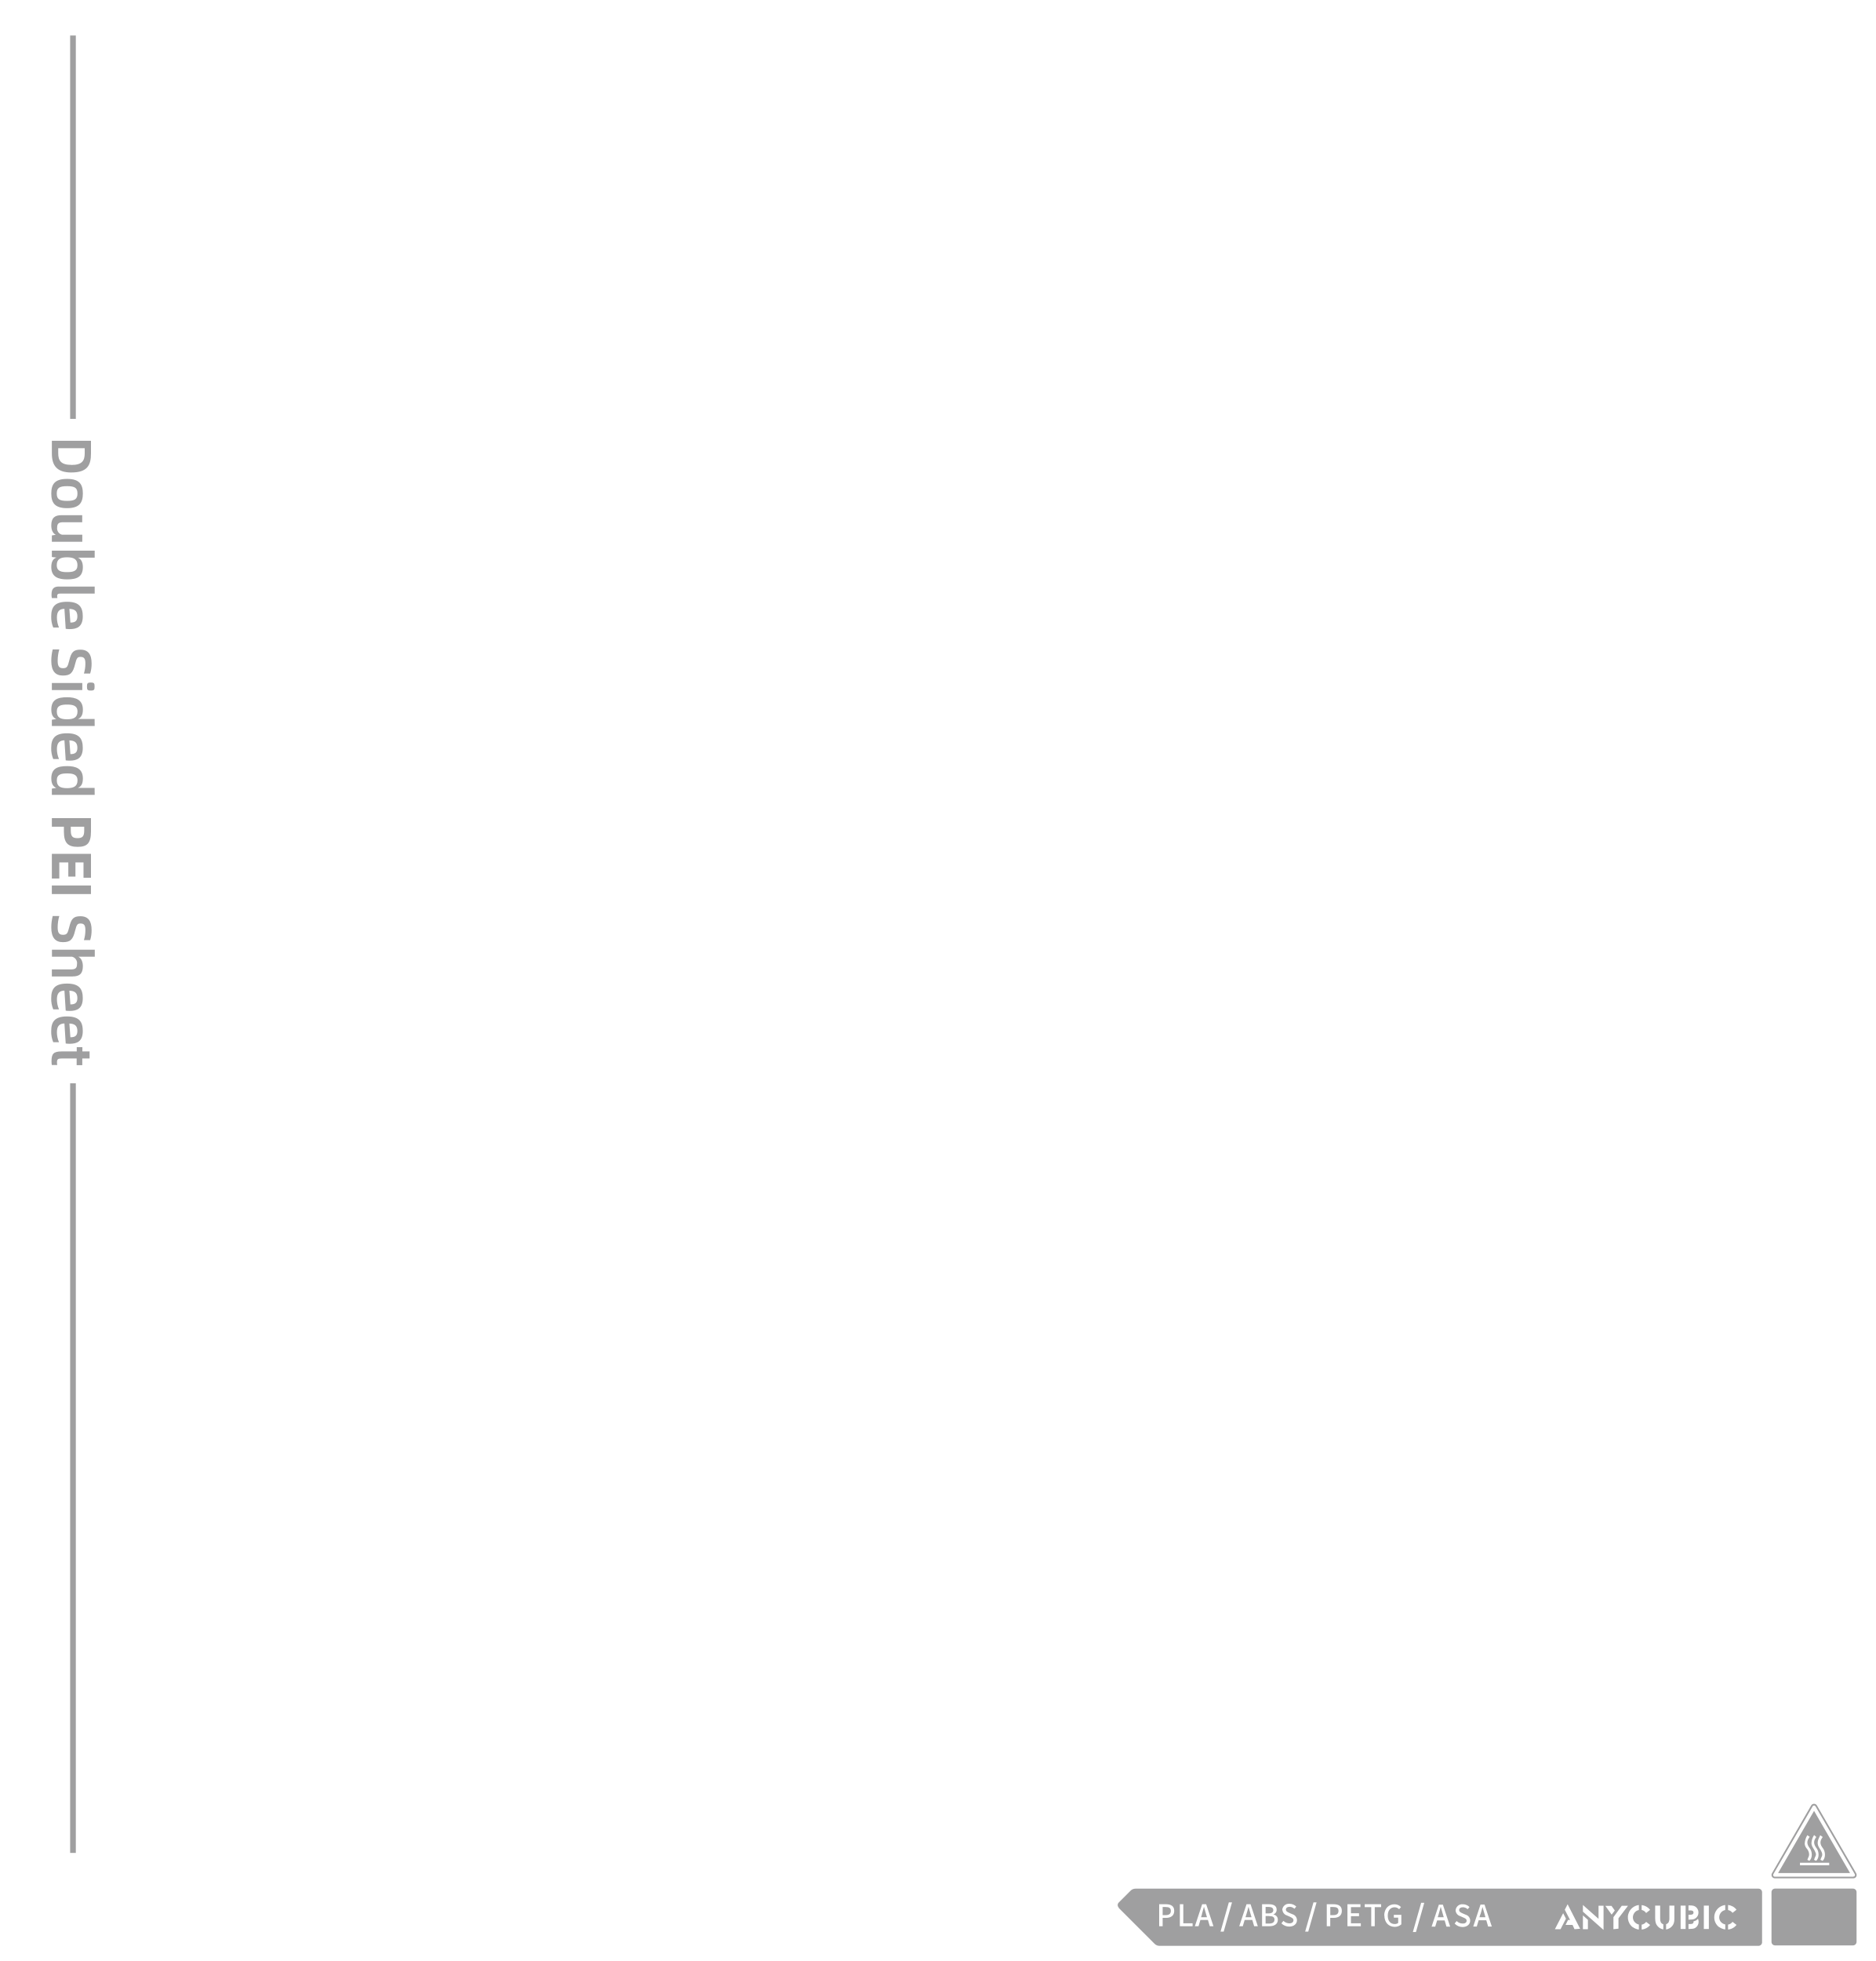
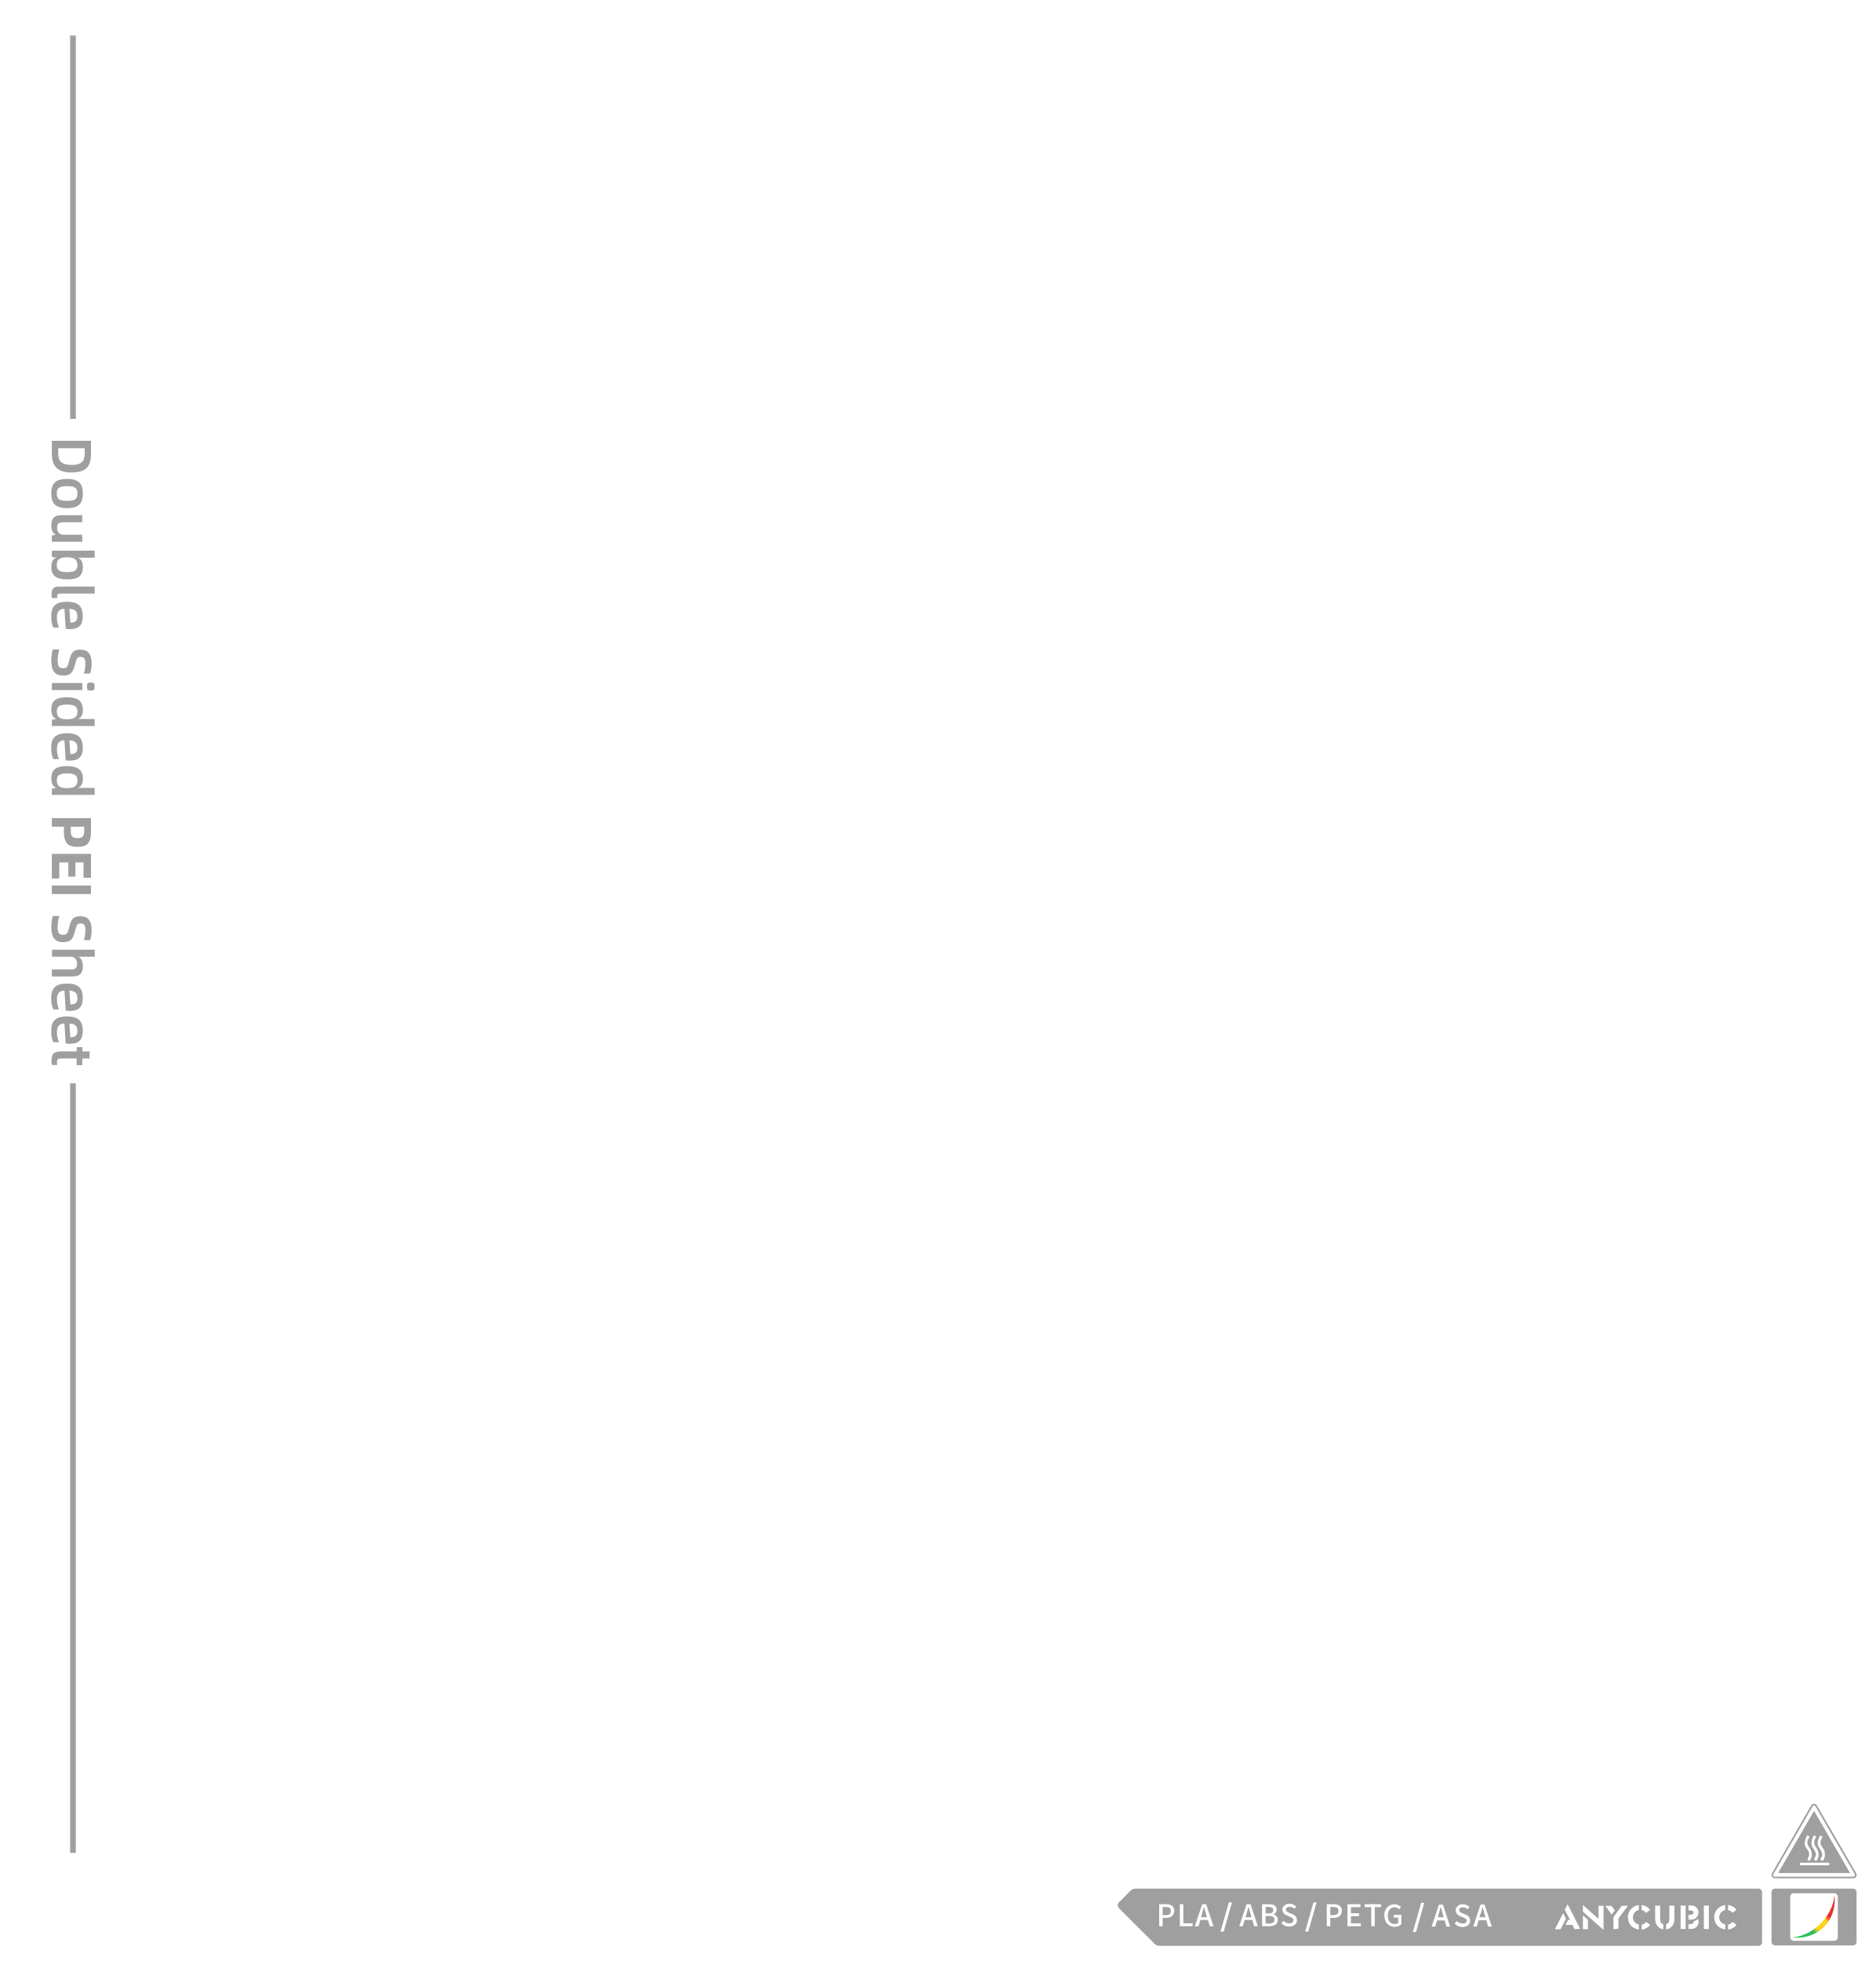
<svg xmlns="http://www.w3.org/2000/svg" id="a" width="749" height="783" viewBox="0 0 749 783">
-   <path d="M30.28,432.56h-2.27v307.28h2.27v-307.28ZM30.28,14.17h-2.27v153.07h2.27V14.17ZM28.52,188.66c-6,0-7.81-3-7.81-7.59v-5.07h15.62v5.06c0,4.55-1.31,7.59-7.81,7.59M28.52,185.65c4.34,0,5.31-1.76,5.31-4.68v-2h-10.58v2c0,3,1.15,4.65,5.27,4.65v.03ZM26.79,191.22c4.9,0,6.3,2.14,6.3,5.83s-1.4,5.85-6.3,5.85-6.31-2.14-6.31-5.85,1.4-5.83,6.31-5.83ZM26.79,200c3.15,0,4.14-.75,4.14-2.95s-1-2.93-4.14-2.93-4.12.74-4.12,2.93.96,2.95,4.12,2.95ZM32.86,216.31h-12.15v-2.52l1.55-.25c-1.3-.7-1.78-2.07-1.78-3.76,0-3.06,1.49-4.07,4-4.07h8.35v2.81h-7.51c-1.69,0-2.5.38-2.5,2.12-.09.63.07,1.27.42,1.8.36.53.9.9,1.52,1.06h8.1v2.81ZM26.79,231.34c-3.45,0-6.31-.92-6.31-4.91,0-2.32.81-3.33,2.07-3.8l-1.84-.23v-2.54h17.1v2.81h-6.66c1.08.5,1.94,1.56,1.94,3.76,0,4-2.5,4.91-6.3,4.91ZM26.79,228.44c2.34,0,4.14-.36,4.14-2.77s-1.53-3.15-4.14-3.15-4.12.67-4.12,3.15,1.93,2.77,4.12,2.77ZM23.54,234.22h14.27v2.78h-13.59c-1.13,0-1.4.29-1.4,1.06,0,.25.03.5.09.74h-2.2c-.1-.44-.14-.9-.14-1.35,0-2.39.9-3.26,3-3.26M26.24,251.09l-.51-8c-2,.06-3,1-3,3.48,0,1.38.28,2.74.83,4h-2.3c-.58-1.41-.86-2.93-.81-4.46,0-3.69,1.4-5.83,6.3-5.83s6.31,2.14,6.31,5.83c0,4.21-2.39,5.09-5.25,5.09-.54,0-1.07-.04-1.6-.12M28.11,248.58c1.5,0,2.79-.31,2.79-2.47s-1.08-2.9-3.2-3l.41,5.47ZM21.05,259.3h2.63c-.43,1.46-.65,2.98-.65,4.5,0,2.16.54,3,2.11,3s1.89-.52,2.52-3.08c.79-3.29,1.67-4.32,4.44-4.32,3.17,0,4.48,1.93,4.48,5.53.02,1.36-.17,2.71-.57,4h-2.5c.38-1.26.58-2.58.59-3.9,0-1.89-.38-2.74-1.94-2.74-1.17,0-1.55.36-2.16,2.83-.87,3.65-1.93,4.62-4.9,4.62s-4.62-1.78-4.62-5.86c0-1.55.19-3.09.57-4.59M32.86,275.53h-12.15v-2.82h12.15v2.82ZM36.26,272.53c1.37,0,1.51.34,1.51,1.6s-.14,1.6-1.51,1.6-1.53-.34-1.53-1.6.18-1.6,1.53-1.6ZM37.81,289.88h-17.1v-2.5l1.78-.27c-1.17-.47-2-1.59-2-3.78,0-4,2.5-4.93,6.31-4.93,3.42,0,6.3,1,6.3,4.93,0,2.28-.77,3.27-2,3.76h6.68l.03,2.79ZM26.81,287.2c2.47,0,4.14-.65,4.14-3.1s-2-2.77-4.14-2.77c-2.34,0-4.12.34-4.12,2.77s1.48,3.1,4.1,3.1h.02ZM26.24,303.59l-.51-8c-2,.07-3,1.06-3,3.49,0,1.38.28,2.74.83,4h-2.3c-.58-1.41-.86-2.93-.81-4.46,0-3.69,1.4-5.83,6.3-5.83s6.31,2.14,6.31,5.83c0,4.21-2.39,5.09-5.25,5.09-.54,0-1.07-.04-1.6-.11M28.11,301.1c1.5,0,2.79-.32,2.79-2.48s-1.08-2.9-3.2-3l.41,5.48ZM37.81,317.38h-17.1v-2.5l1.78-.27c-1.17-.47-2-1.6-2-3.78,0-4,2.5-4.93,6.31-4.93,3.42,0,6.3.94,6.3,4.93,0,2.27-.77,3.26-2,3.76h6.68l.03,2.79ZM26.81,314.7c2.47,0,4.14-.65,4.14-3.11s-2-2.77-4.14-2.77c-2.34,0-4.12.34-4.12,2.77s1.48,3.11,4.1,3.11h.02ZM36.33,326.67v5.33c0,4.68-1.53,6.14-5.31,6.14-4.08,0-5.5-1.75-5.5-6.14v-1.91h-4.81v-3.42h15.62ZM28.27,331.55c0,2.32.61,3.11,2.68,3.11s2.68-.81,2.68-3.11v-1.46h-5.36v1.46ZM23.68,350.79h-2.97v-9.86h15.62v9.54h-2.98v-6.12h-3.22v5.67h-2.85v-5.67h-3.6v6.44ZM36.32,353.57h-15.62v3.42h15.62v-3.42ZM21.05,365.75h2.63c-.43,1.46-.65,2.98-.65,4.5,0,2.16.54,3,2.11,3s1.89-.52,2.52-3.09c.79-3.28,1.67-4.32,4.44-4.32,3.17,0,4.48,1.94,4.48,5.54.02,1.35-.17,2.7-.57,4h-2.5c.38-1.26.58-2.57.59-3.89,0-1.89-.38-2.75-1.94-2.75-1.17,0-1.55.36-2.16,2.84-.87,3.64-1.93,4.61-4.9,4.61s-4.62-1.78-4.62-5.85c0-1.55.19-3.09.57-4.59ZM29,389.89h-8.29v-2.81h7.54c1.71,0,2.5-.4,2.5-2.09.11-.66-.04-1.34-.41-1.89-.37-.56-.94-.95-1.59-1.11h-8v-2.79h17.1v2.8h-6.56c1.28.67,1.8,2.16,1.8,3.82,0,3.09-1.49,4.05-4.05,4.05M26.24,403.53l-.51-8c-2,.07-3,1.06-3,3.49,0,1.38.28,2.74.83,4h-2.3c-.58-1.41-.86-2.93-.81-4.46,0-3.69,1.4-5.83,6.3-5.83s6.31,2.14,6.31,5.83c0,4.21-2.39,5.09-5.25,5.09-.54,0-1.07-.03-1.6-.11M28.11,401.04c1.5,0,2.79-.32,2.79-2.48s-1.08-2.9-3.2-3l.41,5.48ZM26.24,416.65l-.51-8c-2,.07-3,1.06-3,3.49,0,1.38.28,2.74.83,4h-2.3c-.58-1.41-.86-2.93-.81-4.46,0-3.69,1.4-5.83,6.3-5.83s6.31,2.14,6.31,5.83c0,4.21-2.39,5.09-5.25,5.09-.54,0-1.07-.04-1.6-.11M28.11,414.16c1.5,0,2.79-.32,2.79-2.48s-1.08-2.9-3.2-3l.41,5.48ZM30.61,422.63h-5.85c-1.58,0-2,.27-2,1.51-.01.37.02.74.11,1.1h-2.18c-.08-.5-.12-1-.12-1.51,0-2.9.77-3.91,4-3.91h6.08v-1.69h2.25v1.69h2.88v2.81h-2.92v2.68h-2.25v-2.68ZM721.8,742.52c.28-1.09.76-1.09.64-2.46-.12-.77-.47-1.49-1-2.06-.43-.52-.69-1.16-.74-1.83.06-1.18.4-2.32,1-3.34v-.09l1,.69-.06.07c-1.25,1.67-1.13,2.88.1,4.49,1,1.29,1.16,3.82-.15,5h-.06l-.67-.33h-.07v-.14ZM724.46,742.52c.17-.52.38-1.04.62-1.53.15-.36.15-.77,0-1.13-.23-.65-.55-1.26-.93-1.83l-.1-.18c-.37-.54-.6-1.17-.66-1.83.04-1.14.39-2.25,1-3.21l.05-.11.89.79-.05.07c-1.21,1.65-1,2.86.17,4.43,1,1.28,1.16,3.82-.15,5h-.06c-.23-.11-.46-.23-.7-.33h-.07v-.14ZM727.74,742.95c-.25-.1-.46-.23-.71-.33h-.03v-.07c.17-.5.37-.99.61-1.47.37-1-.43-2.26-1-3.09-1.27-1.94-.68-3.25.26-5.13v-.09l1,.69v.07c-1.25,1.68-1.11,2.89.13,4.49,1,1.28,1.16,3.82-.15,5l-.11-.07ZM730.49,744.77h-11.68v-1h11.68v1ZM738.81,747.87c-4.83-8.25-9.54-16.56-14.37-24.81-4.82,8.25-9.53,16.56-14.36,24.81h28.73ZM707.44,748.65c-.01.23.05.46.17.65.12.21.29.38.49.5.21.12.44.19.68.19h31.33c.24,0,.47-.05.68-.17.21-.12.38-.29.49-.49.11-.21.17-.44.17-.68,0-.23-.06-.46-.17-.66l-15.69-27.08c-.12-.21-.28-.38-.49-.5-.2-.12-.44-.18-.67-.18s-.47.06-.67.18c-.2.12-.37.29-.49.5l-15.66,27.09c-.12.21-.18.45-.17.69M740.11,749.34h-31.33c-.12,0-.24-.03-.34-.09-.1-.06-.19-.14-.26-.24-.06-.1-.08-.21-.07-.32-.01-.12.01-.25.07-.36l15.69-27.08c.05-.1.14-.19.24-.25.1-.06.22-.09.33-.08.12,0,.23.03.33.09.1.06.19.14.25.24l15.69,27.08c.04.1.07.22.07.33,0,.12-.03.24-.07.35-.07.09-.16.17-.26.22-.1.05-.22.07-.34.07v.04ZM708.85,776.77h31.15c.38,0,.73-.15,1-.42.26-.27.41-.63.41-1v-19.84c0-.38-.15-.73-.41-1-.27-.27-.62-.42-1-.42h-31.15c-.38,0-.73.15-1,.42-.26.27-.41.63-.41,1v19.84c0,.38.15.74.41,1,.26.27.62.42,1,.42ZM690.1,762.62v-2c.67.09,1.31.3,1.9.62.57.32,1.07.76,1.46,1.29l-1.58,1.25c-.43-.59-1.06-.99-1.78-1.12M690.1,770.47v-2c.71-.13,1.35-.53,1.78-1.11l1.59,1.23c-.41.52-.91.95-1.49,1.27-.58.32-1.22.51-1.88.57v.04ZM686.5,769.47c-.61-.46-1.1-1.06-1.43-1.75-.32-.67-.49-1.4-.49-2.14-.02-1.08.34-2.14,1-3,.4-.53.91-.98,1.49-1.31.58-.33,1.22-.54,1.89-.62v2c-.52.11-1,.34-1.4.69-.31.28-.56.62-.74,1-.17.38-.26.8-.26,1.22,0,.59.18,1.17.52,1.66.46.62,1.14,1.04,1.9,1.18v2c-.91-.11-1.77-.46-2.5-1l.02.07ZM680.42,770.23v-9.35h2v9.35h-2ZM674.29,766.53v-2h.65c.3.01.6-.03.89-.13.14-.06.27-.17.35-.3.08-.13.12-.29.11-.45.01-.14-.02-.27-.08-.4-.07-.12-.16-.22-.29-.29-.29-.12-.6-.17-.91-.15h-.72v-2h.51c.47-.01.95.03,1.41.12.59.15,1.11.5,1.49.99.37.49.57,1.08.57,1.69.02.45-.08.89-.28,1.3-.2.4-.49.75-.85,1.01-.27.2-.57.34-.89.42-.41.09-.84.13-1.26.12l-.7.06ZM674.29,770.23v-2h.65c.29.01.57-.02.85-.1.17-.05.31-.16.4-.3.1-.14.14-.32.13-.49.01-.07.01-.13,0-.2.69-.1,1.32-.46,1.77-1,.16.39.25.8.25,1.22,0,.46-.11.91-.32,1.31-.2.4-.49.75-.86,1-.27.19-.57.33-.89.4-.43.08-.86.12-1.29.11l-.69.05ZM671.15,770.23v-9.35h2v9.35h-2ZM666.66,766.03v-5.15h2v5.33c.01.57-.06,1.14-.23,1.69-.16.46-.41.89-.74,1.25-.31.33-.67.61-1.07.83-.4.21-.83.36-1.27.44v-2.12c.41-.13.77-.4,1-.76.22-.48.33-1.01.31-1.54v.03ZM660.98,766.21v-5.33h2v5.12c-.03.53.06,1.06.26,1.55.23.37.58.65,1,.78v2.06c-.44-.08-.87-.23-1.26-.45-.38-.22-.71-.49-1-.82-.33-.36-.58-.79-.74-1.25-.17-.56-.25-1.14-.24-1.72l-.02.06ZM655.59,762.68v-2c.67.08,1.31.29,1.9.62.57.32,1.07.76,1.46,1.29l-1.58,1.25c-.2-.31-.46-.58-.77-.79-.31-.21-.65-.36-1.01-.43v.06ZM655.59,770.49v-2c.72-.13,1.36-.53,1.79-1.11l1.59,1.23c-.41.52-.92.94-1.5,1.26-.58.31-1.22.51-1.88.57v.06ZM652,769.49c-.51-.39-.94-.89-1.26-1.45-.32-.56-.53-1.18-.62-1.82-.08-.64-.04-1.29.13-1.92.17-.62.46-1.21.85-1.72.4-.53.91-.97,1.49-1.31.58-.33,1.22-.54,1.88-.62v2c-.52.1-1,.34-1.39.69-.31.28-.56.62-.72,1-.21.46-.3.97-.26,1.47.04.51.22.99.51,1.41.45.62,1.11,1.06,1.86,1.22v2c-.9-.11-1.75-.46-2.47-1v.04ZM643.61,764.49l-2.51-3.49h2.46l1.3,1.84-1.25,1.65ZM644.32,770.3v-4.8l3.33-4.55h2.49l-3.81,5v4.14l-2.01.21ZM632.13,763.3v-2.67l6.24,5.53v-5.22h2v9.65l-8.24-7.29ZM632.13,770.3v-5.51l2,1.77v3.74h-2ZM628.77,770.3l-.77-1.7h-2.8l1-2h.8l-2.11-4.07,1.13-2.19,5,9.79-2.25.17ZM620.95,770.3l3.29-6.39,1.12,2.19-2.16,4.2h-2.25ZM588.33,769.24l2.91-8.78h1.6l2.91,8.78h-1.47l-.73-2.5h-3.06l-.75,2.5h-1.41ZM585.7,767c0-.8-.59-1.05-1.41-1.4l-1.21-.53c-.5-.15-.94-.46-1.26-.87-.32-.41-.51-.91-.53-1.43.02-.34.11-.68.27-.98s.36-.58.62-.81.56-.4.88-.51c.32-.11.67-.15,1.01-.13h.11c.49,0,.98.1,1.44.29.46.19.87.47,1.22.82l-.73.88c-.52-.5-1.21-.79-1.93-.79-.9,0-1.48.43-1.48,1.13s.71,1,1.42,1.33l1.2.51c.52.14.98.46,1.3.89.32.43.5.96.49,1.49,0,1.4-1.17,2.55-3.09,2.55-.59-.01-1.17-.14-1.7-.38-.54-.24-1.02-.59-1.42-1.02l.81-1c.62.62,1.45.98,2.33,1,1.07.06,1.66-.44,1.66-1.18v.14ZM571.7,769.29l2.91-8.78h1.6l2.91,8.78h-1.47l-.74-2.5h-3l-.76,2.5h-1.45ZM564.22,771.44l3.32-11.67h1.23l-3.31,11.67h-1.24ZM446.78,761.83l14.29,14.29c.26.27.57.48.91.62.34.14.71.21,1.09.21h239.19c.38,0,.73-.16,1-.42s.42-.62.42-1v-20c0-.38-.16-.73-.42-1-.27-.27-.62-.42-1-.42h-248.78c-.37,0-.74.07-1.09.21-.34.14-.65.35-.91.62l-4.72,4.72c-.13.13-.24.29-.31.46-.07.17-.11.36-.11.54s.04.37.11.54c.07.17.18.33.31.46l.02.17ZM552.78,764.93c0-2.86,1.77-4.58,4.09-4.58.49,0,.97.09,1.42.28.45.19.85.47,1.19.83l-.75.88c-.23-.25-.51-.46-.82-.59-.31-.14-.65-.2-.99-.2-1.63,0-2.72,1.27-2.72,3.33s1,3.36,2.78,3.36c.5.02.98-.13,1.38-.43v-2.11h-1.74v-1.13h3v3.8c-.76.68-1.76,1.04-2.78,1-2.32-.1-4-1.75-4-4.62l-.06.18ZM545,761.49v-1.16h6.55v1.16h-2.55v7.62h-1.4v-7.62h-2.6ZM538.1,769.11v-8.78h5.19v1.16h-3.79v2.45h3.22v1.17h-3.22v2.83h3.94v1.17h-5.34ZM529.84,769.11v-8.78h2.66c2,0,3.36.67,3.36,2.65s-1.4,2.8-3.31,2.8h-1.32v3.33h-1.39ZM521.21,771.26l3.32-11.67h1.24l-3.32,11.67h-1.24ZM512.06,762.59c.02-.34.11-.68.27-.98.15-.31.36-.58.62-.81s.56-.4.88-.51c.33-.11.67-.15,1.01-.13h.16c.49,0,.98.1,1.44.29.46.19.87.47,1.22.82l-.73.88c-.52-.5-1.21-.79-1.93-.79-.89,0-1.48.43-1.48,1.13s.71,1,1.42,1.33l1.21.51c.52.15.97.46,1.29.89.32.43.5.95.5,1.49,0,1.4-1.17,2.55-3.09,2.55-.58,0-1.16-.11-1.69-.33-.54-.22-1.03-.55-1.44-.96l.81-1c.62.62,1.46.98,2.34,1,1.06,0,1.66-.5,1.66-1.24s-.6-1-1.41-1.4l-1.22-.53c-.48-.15-.91-.44-1.23-.84-.32-.4-.51-.88-.54-1.38h-.07ZM504,769.11v-8.78h2.72c1.8,0,3.1.58,3.1,2.16.02.41-.09.81-.32,1.15-.22.34-.55.6-.93.75v.06c.5.07.95.32,1.27.71.32.39.48.88.46,1.38,0,1.74-1.42,2.57-3.36,2.57h-2.94ZM494.89,769.11l2.91-8.78h1.6l2.91,8.78h-1.47l-.74-2.5h-3.05l-.75,2.5h-1.41ZM487.42,771.26l3.31-11.67h1.27l-3.32,11.67h-1.26ZM477.17,769.11l2.91-8.78h1.6l2.91,8.78h-1.47l-.74-2.5h-3l-.75,2.5h-1.46ZM471.17,769.11v-8.78h1.38v7.61h3.71v1.17h-5.09ZM462.91,769.11v-8.78h2.66c2,0,3.35.67,3.35,2.65s-1.39,2.8-3.3,2.8h-1.32v3.33h-1.39ZM464.3,764.68h1.19c1.41,0,2.08-.54,2.08-1.7s-.73-1.54-2.13-1.54h-1.14v3.24ZM480,764.34l-.36,1.18h2.36l-.35-1.18c-.3-1-.56-1.93-.83-2.92h-.05c-.25,1-.53,2-.81,2.92M497.75,764.34l-.36,1.18h2.4l-.35-1.18c-.28-1-.56-1.93-.83-2.92h-.05c-.25,1-.52,2-.81,2.92ZM505.41,761.41v2.59h1.18c1.33,0,1.89-.5,1.89-1.33s-.62-1.26-1.86-1.26h-1.21ZM506.8,765.05h-1.39v3h1.39c1.37,0,2.16-.49,2.16-1.57s-.76-1.41-2.16-1.41M531.25,761.44v3.24h1.19c1.41,0,2.08-.54,2.08-1.7s-.73-1.54-2.13-1.54h-1.14ZM575.33,761.42c-.25,1-.53,2-.81,2.92l-.36,1.18h2.39l-.34-1.18c-.28-1-.56-1.93-.84-2.92h-.04ZM591.17,764.34l-.36,1.18h2.4l-.34-1.18c-.29-1-.57-1.93-.84-2.92-.25,1-.52,2-.81,2.92" style="fill:#9f9fa0;" />
+   <defs>
+     <linearGradient id="reggae_arco" gradientUnits="userSpaceOnUse" x1="462" y1="42" x2="42" y2="462">
+       <stop offset="0" stop-color="#e8302a" />
+       <stop offset="0.32" stop-color="#e8302a" />
+       <stop offset="0.40" stop-color="#ffd21f" />
+       <stop offset="0.60" stop-color="#ffd21f" />
+       <stop offset="0.68" stop-color="#2fbf5b" />
+       <stop offset="1" stop-color="#2fbf5b" />
+     </linearGradient>
+   </defs>
+   <path d="M30.28,432.56h-2.27v307.28h2.27v-307.28ZM30.28,14.17h-2.27v153.07h2.27V14.17ZM28.52,188.66c-6,0-7.81-3-7.81-7.59v-5.07h15.62v5.06c0,4.55-1.31,7.59-7.81,7.59M28.52,185.65c4.34,0,5.31-1.76,5.31-4.68v-2h-10.58v2c0,3,1.15,4.65,5.27,4.65v.03ZM26.79,191.22c4.9,0,6.3,2.14,6.3,5.83s-1.4,5.85-6.3,5.85-6.31-2.14-6.31-5.85,1.4-5.83,6.31-5.83ZM26.79,200c3.15,0,4.14-.75,4.14-2.95s-1-2.93-4.14-2.93-4.12.74-4.12,2.93.96,2.95,4.12,2.95ZM32.86,216.31h-12.15v-2.52l1.55-.25c-1.3-.7-1.78-2.07-1.78-3.76,0-3.06,1.49-4.07,4-4.07h8.35v2.81h-7.51c-1.69,0-2.5.38-2.5,2.12-.09.63.07,1.27.42,1.8.36.53.9.9,1.52,1.06h8.1v2.81ZM26.79,231.34c-3.45,0-6.31-.92-6.31-4.91,0-2.32.81-3.33,2.07-3.8l-1.84-.23v-2.54h17.1v2.81h-6.66c1.08.5,1.94,1.56,1.94,3.76,0,4-2.5,4.91-6.3,4.91ZM26.79,228.44c2.34,0,4.14-.36,4.14-2.77s-1.53-3.15-4.14-3.15-4.12.67-4.12,3.15,1.93,2.77,4.12,2.77ZM23.54,234.22h14.27v2.78h-13.59c-1.13,0-1.4.29-1.4,1.06,0,.25.03.5.09.74h-2.2c-.1-.44-.14-.9-.14-1.35,0-2.39.9-3.26,3-3.26M26.24,251.09l-.51-8c-2,.06-3,1-3,3.48,0,1.38.28,2.74.83,4h-2.3c-.58-1.41-.86-2.93-.81-4.46,0-3.69,1.4-5.83,6.3-5.83s6.31,2.14,6.31,5.83c0,4.21-2.39,5.09-5.25,5.09-.54,0-1.07-.04-1.6-.12M28.11,248.58c1.5,0,2.79-.31,2.79-2.47s-1.08-2.9-3.2-3l.41,5.47ZM21.05,259.3h2.63c-.43,1.46-.65,2.98-.65,4.5,0,2.16.54,3,2.11,3s1.89-.52,2.52-3.08c.79-3.29,1.67-4.32,4.44-4.32,3.17,0,4.48,1.93,4.48,5.53.02,1.36-.17,2.71-.57,4h-2.5c.38-1.26.58-2.58.59-3.9,0-1.89-.38-2.74-1.94-2.74-1.17,0-1.55.36-2.16,2.83-.87,3.65-1.93,4.62-4.9,4.62s-4.62-1.78-4.62-5.86c0-1.55.19-3.09.57-4.59M32.86,275.53h-12.15v-2.82h12.15v2.82ZM36.26,272.53c1.37,0,1.51.34,1.51,1.6s-.14,1.6-1.51,1.6-1.53-.34-1.53-1.6.18-1.6,1.53-1.6ZM37.81,289.88h-17.1v-2.5l1.78-.27c-1.17-.47-2-1.59-2-3.78,0-4,2.5-4.93,6.31-4.93,3.42,0,6.3,1,6.3,4.93,0,2.28-.77,3.27-2,3.76h6.68l.03,2.79ZM26.81,287.2c2.47,0,4.14-.65,4.14-3.1s-2-2.77-4.14-2.77c-2.34,0-4.12.34-4.12,2.77s1.48,3.1,4.1,3.1h.02ZM26.24,303.59l-.51-8c-2,.07-3,1.06-3,3.49,0,1.38.28,2.74.83,4h-2.3c-.58-1.41-.86-2.93-.81-4.46,0-3.69,1.4-5.83,6.3-5.83s6.31,2.14,6.31,5.83c0,4.21-2.39,5.09-5.25,5.09-.54,0-1.07-.04-1.6-.11M28.11,301.1c1.5,0,2.79-.32,2.79-2.48s-1.08-2.9-3.2-3l.41,5.48ZM37.81,317.38h-17.1v-2.5l1.78-.27c-1.17-.47-2-1.6-2-3.78,0-4,2.5-4.93,6.31-4.93,3.42,0,6.3.94,6.3,4.93,0,2.27-.77,3.26-2,3.76h6.68l.03,2.79ZM26.81,314.7c2.47,0,4.14-.65,4.14-3.11s-2-2.77-4.14-2.77c-2.34,0-4.12.34-4.12,2.77s1.48,3.11,4.1,3.11h.02ZM36.33,326.67v5.33c0,4.68-1.53,6.14-5.31,6.14-4.08,0-5.5-1.75-5.5-6.14v-1.91h-4.81v-3.42h15.62ZM28.27,331.55c0,2.32.61,3.11,2.68,3.11s2.68-.81,2.68-3.11v-1.46h-5.36v1.46ZM23.68,350.79h-2.97v-9.86h15.62v9.54h-2.98v-6.12h-3.22v5.67h-2.85v-5.67h-3.6v6.44ZM36.32,353.57h-15.62v3.42h15.62v-3.42ZM21.05,365.75h2.63c-.43,1.46-.65,2.98-.65,4.5,0,2.16.54,3,2.11,3s1.89-.52,2.52-3.09c.79-3.28,1.67-4.32,4.44-4.32,3.17,0,4.48,1.94,4.48,5.54.02,1.35-.17,2.7-.57,4h-2.5c.38-1.26.58-2.57.59-3.89,0-1.89-.38-2.75-1.94-2.75-1.17,0-1.55.36-2.16,2.84-.87,3.64-1.93,4.61-4.9,4.61s-4.62-1.78-4.62-5.85c0-1.55.19-3.09.57-4.59ZM29,389.89h-8.29v-2.81h7.54c1.71,0,2.5-.4,2.5-2.09.11-.66-.04-1.34-.41-1.89-.37-.56-.94-.95-1.59-1.11h-8v-2.79h17.1v2.8h-6.56c1.28.67,1.8,2.16,1.8,3.82,0,3.09-1.49,4.05-4.05,4.05M26.24,403.53l-.51-8c-2,.07-3,1.06-3,3.49,0,1.38.28,2.74.83,4h-2.3c-.58-1.41-.86-2.93-.81-4.46,0-3.69,1.4-5.83,6.3-5.83s6.31,2.14,6.31,5.83c0,4.21-2.39,5.09-5.25,5.09-.54,0-1.07-.03-1.6-.11M28.11,401.04c1.5,0,2.79-.32,2.79-2.48s-1.08-2.9-3.2-3l.41,5.48ZM26.24,416.65l-.51-8c-2,.07-3,1.06-3,3.49,0,1.38.28,2.74.83,4h-2.3c-.58-1.41-.86-2.93-.81-4.46,0-3.69,1.4-5.83,6.3-5.83s6.31,2.14,6.31,5.83c0,4.21-2.39,5.09-5.25,5.09-.54,0-1.07-.04-1.6-.11M28.11,414.16c1.5,0,2.79-.32,2.79-2.48s-1.08-2.9-3.2-3l.41,5.48ZM30.61,422.63h-5.85c-1.58,0-2,.27-2,1.51-.01.37.02.74.11,1.1h-2.18c-.08-.5-.12-1-.12-1.51,0-2.9.77-3.91,4-3.91h6.08v-1.69h2.25v1.69h2.88v2.81h-2.92v2.68h-2.25v-2.68ZM721.8,742.52c.28-1.09.76-1.09.64-2.46-.12-.77-.47-1.49-1-2.06-.43-.52-.69-1.16-.74-1.83.06-1.18.4-2.32,1-3.34v-.09l1,.69-.06.07c-1.25,1.67-1.13,2.88.1,4.49,1,1.29,1.16,3.82-.15,5h-.06l-.67-.33h-.07v-.14ZM724.46,742.52c.17-.52.38-1.04.62-1.53.15-.36.15-.77,0-1.13-.23-.65-.55-1.26-.93-1.83l-.1-.18c-.37-.54-.6-1.17-.66-1.83.04-1.14.39-2.25,1-3.21l.05-.11.89.79-.05.07c-1.21,1.65-1,2.86.17,4.43,1,1.28,1.16,3.82-.15,5h-.06c-.23-.11-.46-.23-.7-.33h-.07v-.14ZM727.74,742.95c-.25-.1-.46-.23-.71-.33h-.03v-.07c.17-.5.37-.99.61-1.47.37-1-.43-2.26-1-3.09-1.27-1.94-.68-3.25.26-5.13v-.09l1,.69v.07c-1.25,1.68-1.11,2.89.13,4.49,1,1.28,1.16,3.82-.15,5l-.11-.07ZM730.49,744.77h-11.68v-1h11.68v1ZM738.81,747.87c-4.83-8.25-9.54-16.56-14.37-24.81-4.82,8.25-9.53,16.56-14.36,24.81h28.73ZM707.44,748.65c-.01.23.05.46.17.65.12.21.29.38.49.5.21.12.44.19.68.19h31.33c.24,0,.47-.05.68-.17.21-.12.38-.29.49-.49.11-.21.17-.44.17-.68,0-.23-.06-.46-.17-.66l-15.69-27.08c-.12-.21-.28-.38-.49-.5-.2-.12-.44-.18-.67-.18s-.47.06-.67.18c-.2.12-.37.29-.49.5l-15.66,27.09c-.12.21-.18.45-.17.69M740.11,749.34h-31.33c-.12,0-.24-.03-.34-.09-.1-.06-.19-.14-.26-.24-.06-.1-.08-.21-.07-.32-.01-.12.01-.25.07-.36l15.69-27.08c.05-.1.14-.19.24-.25.1-.06.22-.09.33-.08.12,0,.23.03.33.09.1.06.19.14.25.24l15.69,27.08c.04.1.07.22.07.33,0,.12-.03.24-.07.35-.07.09-.16.17-.26.22-.1.05-.22.07-.34.07v.04ZM690.1,762.62v-2c.67.09,1.31.3,1.9.62.57.32,1.07.76,1.46,1.29l-1.58,1.25c-.43-.59-1.06-.99-1.78-1.12M690.1,770.47v-2c.71-.13,1.35-.53,1.78-1.11l1.59,1.23c-.41.52-.91.95-1.49,1.27-.58.32-1.22.51-1.88.57v.04ZM686.5,769.47c-.61-.46-1.1-1.06-1.43-1.75-.32-.67-.49-1.4-.49-2.14-.02-1.08.34-2.14,1-3,.4-.53.91-.98,1.49-1.31.58-.33,1.22-.54,1.89-.62v2c-.52.11-1,.34-1.4.69-.31.28-.56.62-.74,1-.17.38-.26.8-.26,1.22,0,.59.18,1.17.52,1.66.46.62,1.14,1.04,1.9,1.18v2c-.91-.11-1.77-.46-2.5-1l.02.07ZM680.42,770.23v-9.35h2v9.35h-2ZM674.29,766.53v-2h.65c.3.01.6-.03.89-.13.14-.06.27-.17.35-.3.08-.13.12-.29.11-.45.01-.14-.02-.27-.08-.4-.07-.12-.16-.22-.29-.29-.29-.12-.6-.17-.91-.15h-.72v-2h.51c.47-.01.95.03,1.41.12.59.15,1.11.5,1.49.99.37.49.57,1.08.57,1.69.02.45-.08.89-.28,1.3-.2.4-.49.75-.85,1.01-.27.2-.57.34-.89.42-.41.09-.84.13-1.26.12l-.7.06ZM674.29,770.23v-2h.65c.29.01.57-.02.85-.1.17-.05.31-.16.4-.3.1-.14.14-.32.13-.49.01-.07.01-.13,0-.2.69-.1,1.32-.46,1.77-1,.16.39.25.8.25,1.22,0,.46-.11.91-.32,1.31-.2.4-.49.75-.86,1-.27.19-.57.33-.89.4-.43.08-.86.12-1.29.11l-.69.05ZM671.15,770.23v-9.35h2v9.35h-2ZM666.66,766.03v-5.15h2v5.33c.01.57-.06,1.14-.23,1.69-.16.46-.41.89-.74,1.25-.31.33-.67.61-1.07.83-.4.21-.83.36-1.27.44v-2.12c.41-.13.77-.4,1-.76.22-.48.33-1.01.31-1.54v.03ZM660.98,766.21v-5.33h2v5.12c-.03.53.06,1.06.26,1.55.23.37.58.65,1,.78v2.06c-.44-.08-.87-.23-1.26-.45-.38-.22-.71-.49-1-.82-.33-.36-.58-.79-.74-1.25-.17-.56-.25-1.14-.24-1.72l-.02.06ZM655.59,762.68v-2c.67.08,1.31.29,1.9.62.57.32,1.07.76,1.46,1.29l-1.58,1.25c-.2-.31-.46-.58-.77-.79-.31-.21-.65-.36-1.01-.43v.06ZM655.59,770.49v-2c.72-.13,1.36-.53,1.79-1.11l1.59,1.23c-.41.52-.92.94-1.5,1.26-.58.31-1.22.51-1.88.57v.06ZM652,769.49c-.51-.39-.94-.89-1.26-1.45-.32-.56-.53-1.18-.62-1.82-.08-.64-.04-1.29.13-1.92.17-.62.46-1.21.85-1.72.4-.53.91-.97,1.49-1.31.58-.33,1.22-.54,1.88-.62v2c-.52.1-1,.34-1.39.69-.31.28-.56.62-.72,1-.21.46-.3.97-.26,1.47.04.51.22.99.51,1.41.45.62,1.11,1.06,1.86,1.22v2c-.9-.11-1.75-.46-2.47-1v.04ZM643.61,764.49l-2.51-3.49h2.46l1.3,1.84-1.25,1.65ZM644.32,770.3v-4.8l3.33-4.55h2.49l-3.81,5v4.14l-2.01.21ZM632.13,763.3v-2.67l6.24,5.53v-5.22h2v9.65l-8.24-7.29ZM632.13,770.3v-5.51l2,1.77v3.74h-2ZM628.77,770.3l-.77-1.7h-2.8l1-2h.8l-2.11-4.07,1.13-2.19,5,9.79-2.25.17ZM620.95,770.3l3.29-6.39,1.12,2.19-2.16,4.2h-2.25ZM588.33,769.24l2.91-8.78h1.6l2.91,8.78h-1.47l-.73-2.5h-3.06l-.75,2.5h-1.41ZM585.7,767c0-.8-.59-1.05-1.41-1.4l-1.21-.53c-.5-.15-.94-.46-1.26-.87-.32-.41-.51-.91-.53-1.43.02-.34.11-.68.27-.98s.36-.58.62-.81.56-.4.88-.51c.32-.11.67-.15,1.01-.13h.11c.49,0,.98.1,1.44.29.46.19.87.47,1.22.82l-.73.88c-.52-.5-1.21-.79-1.93-.79-.9,0-1.48.43-1.48,1.13s.71,1,1.42,1.33l1.2.51c.52.14.98.46,1.3.89.32.43.5.96.49,1.49,0,1.4-1.17,2.55-3.09,2.55-.59-.01-1.17-.14-1.7-.38-.54-.24-1.02-.59-1.42-1.02l.81-1c.62.62,1.45.98,2.33,1,1.07.06,1.66-.44,1.66-1.18v.14ZM571.7,769.29l2.91-8.78h1.6l2.91,8.78h-1.47l-.74-2.5h-3l-.76,2.5h-1.45ZM564.22,771.44l3.32-11.67h1.23l-3.31,11.67h-1.24ZM446.78,761.83l14.29,14.29c.26.27.57.48.91.62.34.14.71.21,1.09.21h239.19c.38,0,.73-.16,1-.42s.42-.62.42-1v-20c0-.38-.16-.73-.42-1-.27-.27-.62-.42-1-.42h-248.78c-.37,0-.74.07-1.09.21-.34.14-.65.35-.91.62l-4.72,4.72c-.13.13-.24.29-.31.46-.07.17-.11.36-.11.54s.04.37.11.54c.07.17.18.33.31.46l.02.17ZM552.78,764.93c0-2.86,1.77-4.58,4.09-4.58.49,0,.97.09,1.42.28.45.19.85.47,1.19.83l-.75.88c-.23-.25-.51-.46-.82-.59-.31-.14-.65-.2-.99-.2-1.63,0-2.72,1.27-2.72,3.33s1,3.36,2.78,3.36c.5.02.98-.13,1.38-.43v-2.11h-1.74v-1.13h3v3.8c-.76.68-1.76,1.04-2.78,1-2.32-.1-4-1.75-4-4.62l-.06.18ZM545,761.49v-1.16h6.55v1.16h-2.55v7.62h-1.4v-7.62h-2.6ZM538.1,769.11v-8.78h5.19v1.16h-3.79v2.45h3.22v1.17h-3.22v2.83h3.94v1.17h-5.34ZM529.84,769.11v-8.78h2.66c2,0,3.36.67,3.36,2.65s-1.4,2.8-3.31,2.8h-1.32v3.33h-1.39ZM521.21,771.26l3.32-11.67h1.24l-3.32,11.67h-1.24ZM512.06,762.59c.02-.34.11-.68.27-.98.15-.31.36-.58.62-.81s.56-.4.88-.51c.33-.11.67-.15,1.01-.13h.16c.49,0,.98.1,1.44.29.46.19.87.47,1.22.82l-.73.88c-.52-.5-1.21-.79-1.93-.79-.89,0-1.48.43-1.48,1.13s.71,1,1.42,1.33l1.21.51c.52.15.97.46,1.29.89.32.43.5.95.5,1.49,0,1.4-1.17,2.55-3.09,2.55-.58,0-1.16-.11-1.69-.33-.54-.22-1.03-.55-1.44-.96l.81-1c.62.62,1.46.98,2.34,1,1.06,0,1.66-.5,1.66-1.24s-.6-1-1.41-1.4l-1.22-.53c-.48-.15-.91-.44-1.23-.84-.32-.4-.51-.88-.54-1.38h-.07ZM504,769.11v-8.78h2.72c1.8,0,3.1.58,3.1,2.16.02.41-.09.81-.32,1.15-.22.34-.55.6-.93.75v.06c.5.07.95.32,1.27.71.32.39.48.88.46,1.38,0,1.74-1.42,2.57-3.36,2.57h-2.94ZM494.89,769.11l2.91-8.78h1.6l2.91,8.78h-1.47l-.74-2.5h-3.05l-.75,2.5h-1.41ZM487.42,771.26l3.31-11.67h1.27l-3.32,11.67h-1.26ZM477.17,769.11l2.91-8.78h1.6l2.91,8.78h-1.47l-.74-2.5h-3l-.75,2.5h-1.46ZM471.17,769.11v-8.78h1.38v7.61h3.71v1.17h-5.09ZM462.91,769.11v-8.78h2.66c2,0,3.35.67,3.35,2.65s-1.39,2.8-3.3,2.8h-1.32v3.33h-1.39ZM464.3,764.68h1.19c1.41,0,2.08-.54,2.08-1.7s-.73-1.54-2.13-1.54h-1.14v3.24ZM480,764.34l-.36,1.18h2.36l-.35-1.18c-.3-1-.56-1.93-.83-2.92h-.05c-.25,1-.53,2-.81,2.92M497.75,764.34l-.36,1.18h2.4l-.35-1.18c-.28-1-.56-1.93-.83-2.92h-.05c-.25,1-.52,2-.81,2.92ZM505.41,761.41v2.59h1.18c1.33,0,1.89-.5,1.89-1.33s-.62-1.26-1.86-1.26h-1.21ZM506.8,765.05h-1.39v3h1.39c1.37,0,2.16-.49,2.16-1.57s-.76-1.41-2.16-1.41M531.25,761.44v3.24h1.19c1.41,0,2.08-.54,2.08-1.7s-.73-1.54-2.13-1.54h-1.14ZM575.33,761.42c-.25,1-.53,2-.81,2.92l-.36,1.18h2.39l-.34-1.18c-.28-1-.56-1.93-.84-2.92h-.04ZM591.17,764.34l-.36,1.18h2.4l-.34-1.18c-.29-1-.57-1.93-.84-2.92-.25,1-.52,2-.81,2.92" style="fill:#9f9fa0;" />
+   <path d="M708.86,754.10H739.99A1.42,1.42 0 0 1 741.41,755.52V775.35A1.42,1.42 0 0 1 739.99,776.77H708.86A1.42,1.42 0 0 1 707.44,775.35V755.52A1.42,1.42 0 0 1 708.86,754.10ZM716.34,755.93H732.50A1.42,1.42 0 0 1 733.92,757.35V773.51A1.42,1.42 0 0 1 732.50,774.93H716.34A1.42,1.42 0 0 1 714.92,773.51V757.35A1.42,1.42 0 0 1 716.34,755.93Z" fill-rule="evenodd" style="fill:#9f9fa0;" />
+   <g transform="translate(714.287,755.297) scale(0.03958)">
+     <path d="M 463.00 42.00 L 463.71 52.35 L 464.28 62.75 L 464.64 73.18 L 464.76 83.64 L 464.65 94.13 L 464.28 104.64 L 463.65 115.16 L 462.75 125.69 L 461.58 136.22 L 460.14 146.74 L 458.41 157.24 L 456.40 167.71 L 454.10 178.14 L 451.52 188.53 L 448.64 198.86 L 445.47 209.12 L 442.00 219.31 L 438.24 229.41 L 434.19 239.41 L 429.85 249.31 L 425.21 259.09 L 420.28 268.74 L 415.07 278.25 L 409.58 287.61 L 403.80 296.81 L 397.75 305.84 L 391.43 314.70 L 384.84 323.36 L 377.99 331.83 L 370.89 340.09 L 363.54 348.13 L 355.96 355.96 L 348.13 363.54 L 340.09 370.89 L 331.83 377.99 L 323.36 384.84 L 314.70 391.43 L 305.84 397.75 L 296.81 403.80 L 287.61 409.58 L 278.25 415.07 L 268.74 420.28 L 259.09 425.21 L 249.31 429.85 L 239.41 434.19 L 229.41 438.24 L 219.31 442.00 L 209.12 445.47 L 198.86 448.64 L 188.53 451.52 L 178.14 454.10 L 167.71 456.40 L 157.24 458.41 L 146.74 460.14 L 136.22 461.58 L 125.69 462.75 L 115.16 463.65 L 104.64 464.28 L 94.13 464.65 L 83.64 464.76 L 73.18 464.64 L 62.75 464.28 L 52.35 463.71 L 42.00 463.00 L 42.00 461.00 L 52.26 460.04 L 62.47 458.71 L 72.62 457.09 L 82.70 455.19 L 92.70 453.03 L 102.61 450.63 L 112.44 447.98 L 122.18 445.11 L 131.82 442.01 L 141.37 438.69 L 150.80 435.16 L 160.13 431.43 L 169.35 427.50 L 178.46 423.38 L 187.45 419.08 L 196.33 414.59 L 205.09 409.93 L 213.74 405.11 L 222.26 400.12 L 230.67 394.97 L 238.95 389.66 L 247.11 384.21 L 255.15 378.60 L 263.07 372.86 L 270.87 366.97 L 278.54 360.94 L 286.10 354.78 L 293.53 348.49 L 300.84 342.06 L 308.02 335.51 L 315.08 328.82 L 322.01 322.01 L 328.82 315.08 L 335.51 308.02 L 342.06 300.84 L 348.49 293.53 L 354.78 286.10 L 360.94 278.54 L 366.97 270.87 L 372.86 263.07 L 378.60 255.15 L 384.21 247.11 L 389.66 238.95 L 394.97 230.67 L 400.12 222.26 L 405.11 213.74 L 409.93 205.09 L 414.59 196.33 L 419.08 187.45 L 423.38 178.46 L 427.50 169.35 L 431.43 160.13 L 435.16 150.80 L 438.69 141.37 L 442.01 131.82 L 445.11 122.18 L 447.98 112.44 L 450.63 102.61 L 453.03 92.70 L 455.19 82.70 L 457.09 72.62 L 458.71 62.47 L 460.04 52.26 L 461.00 42.00 Z" fill="url(#reggae_arco)" />
+   </g>
</svg>
